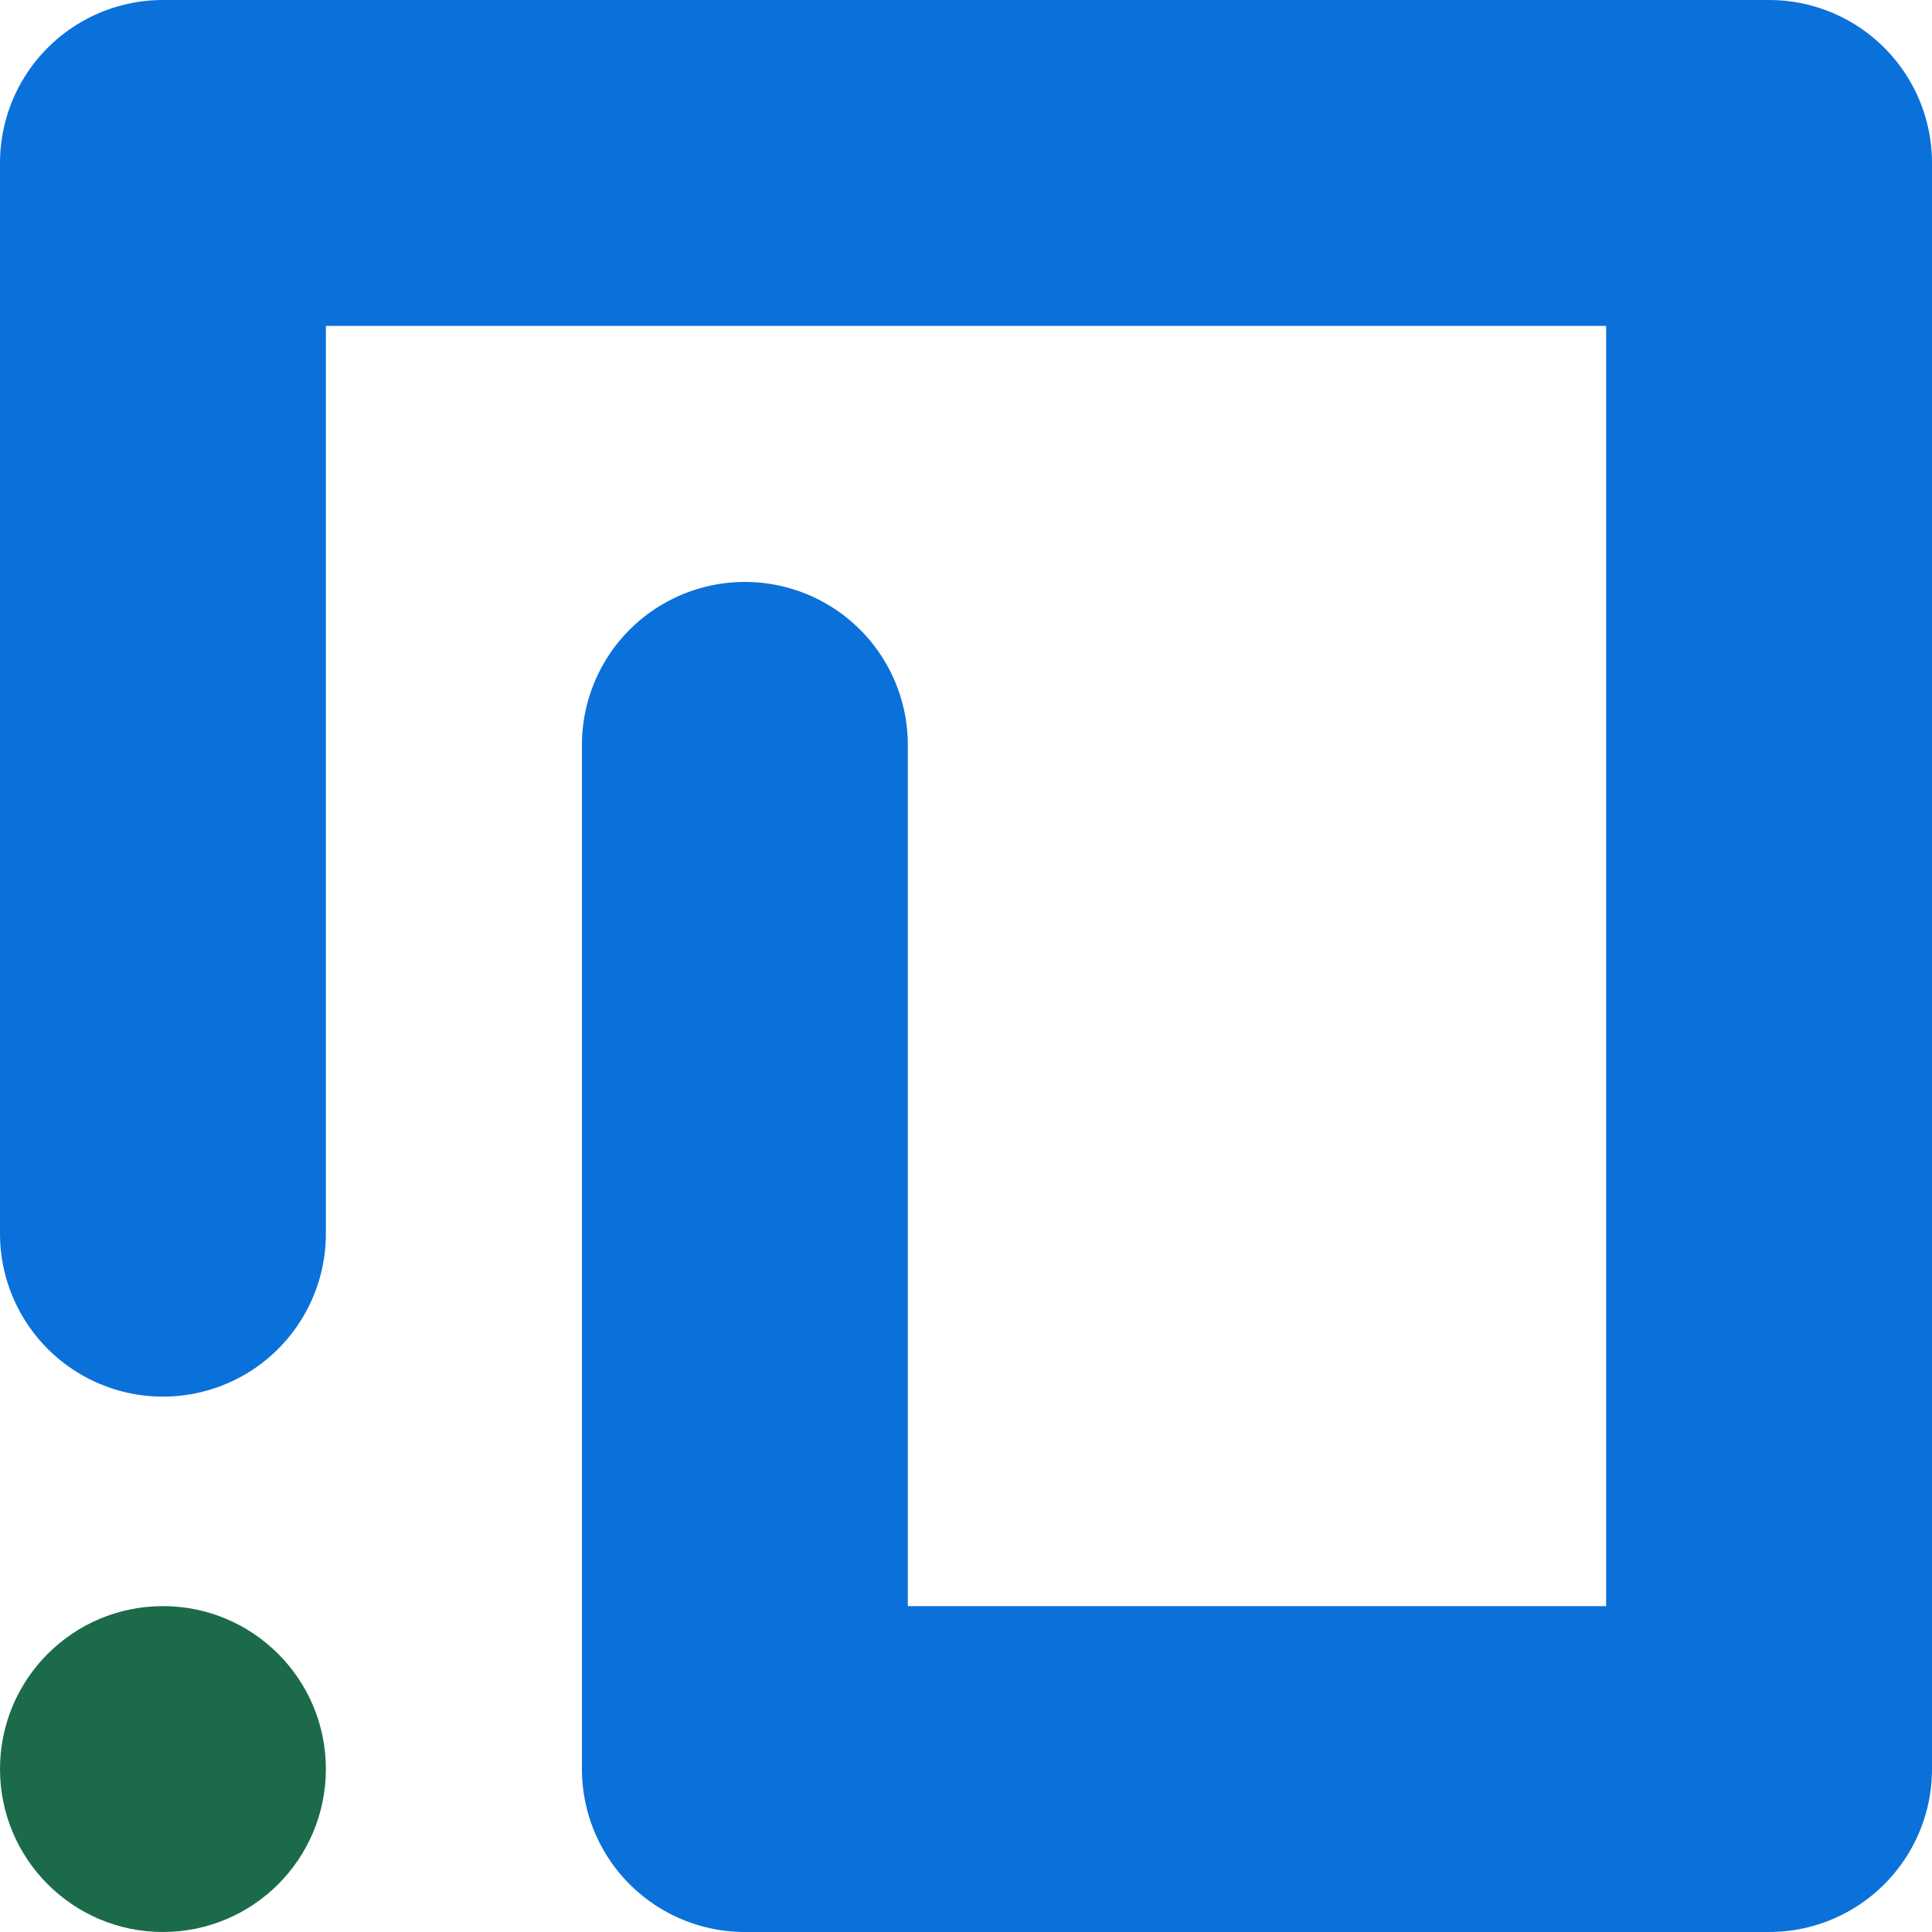
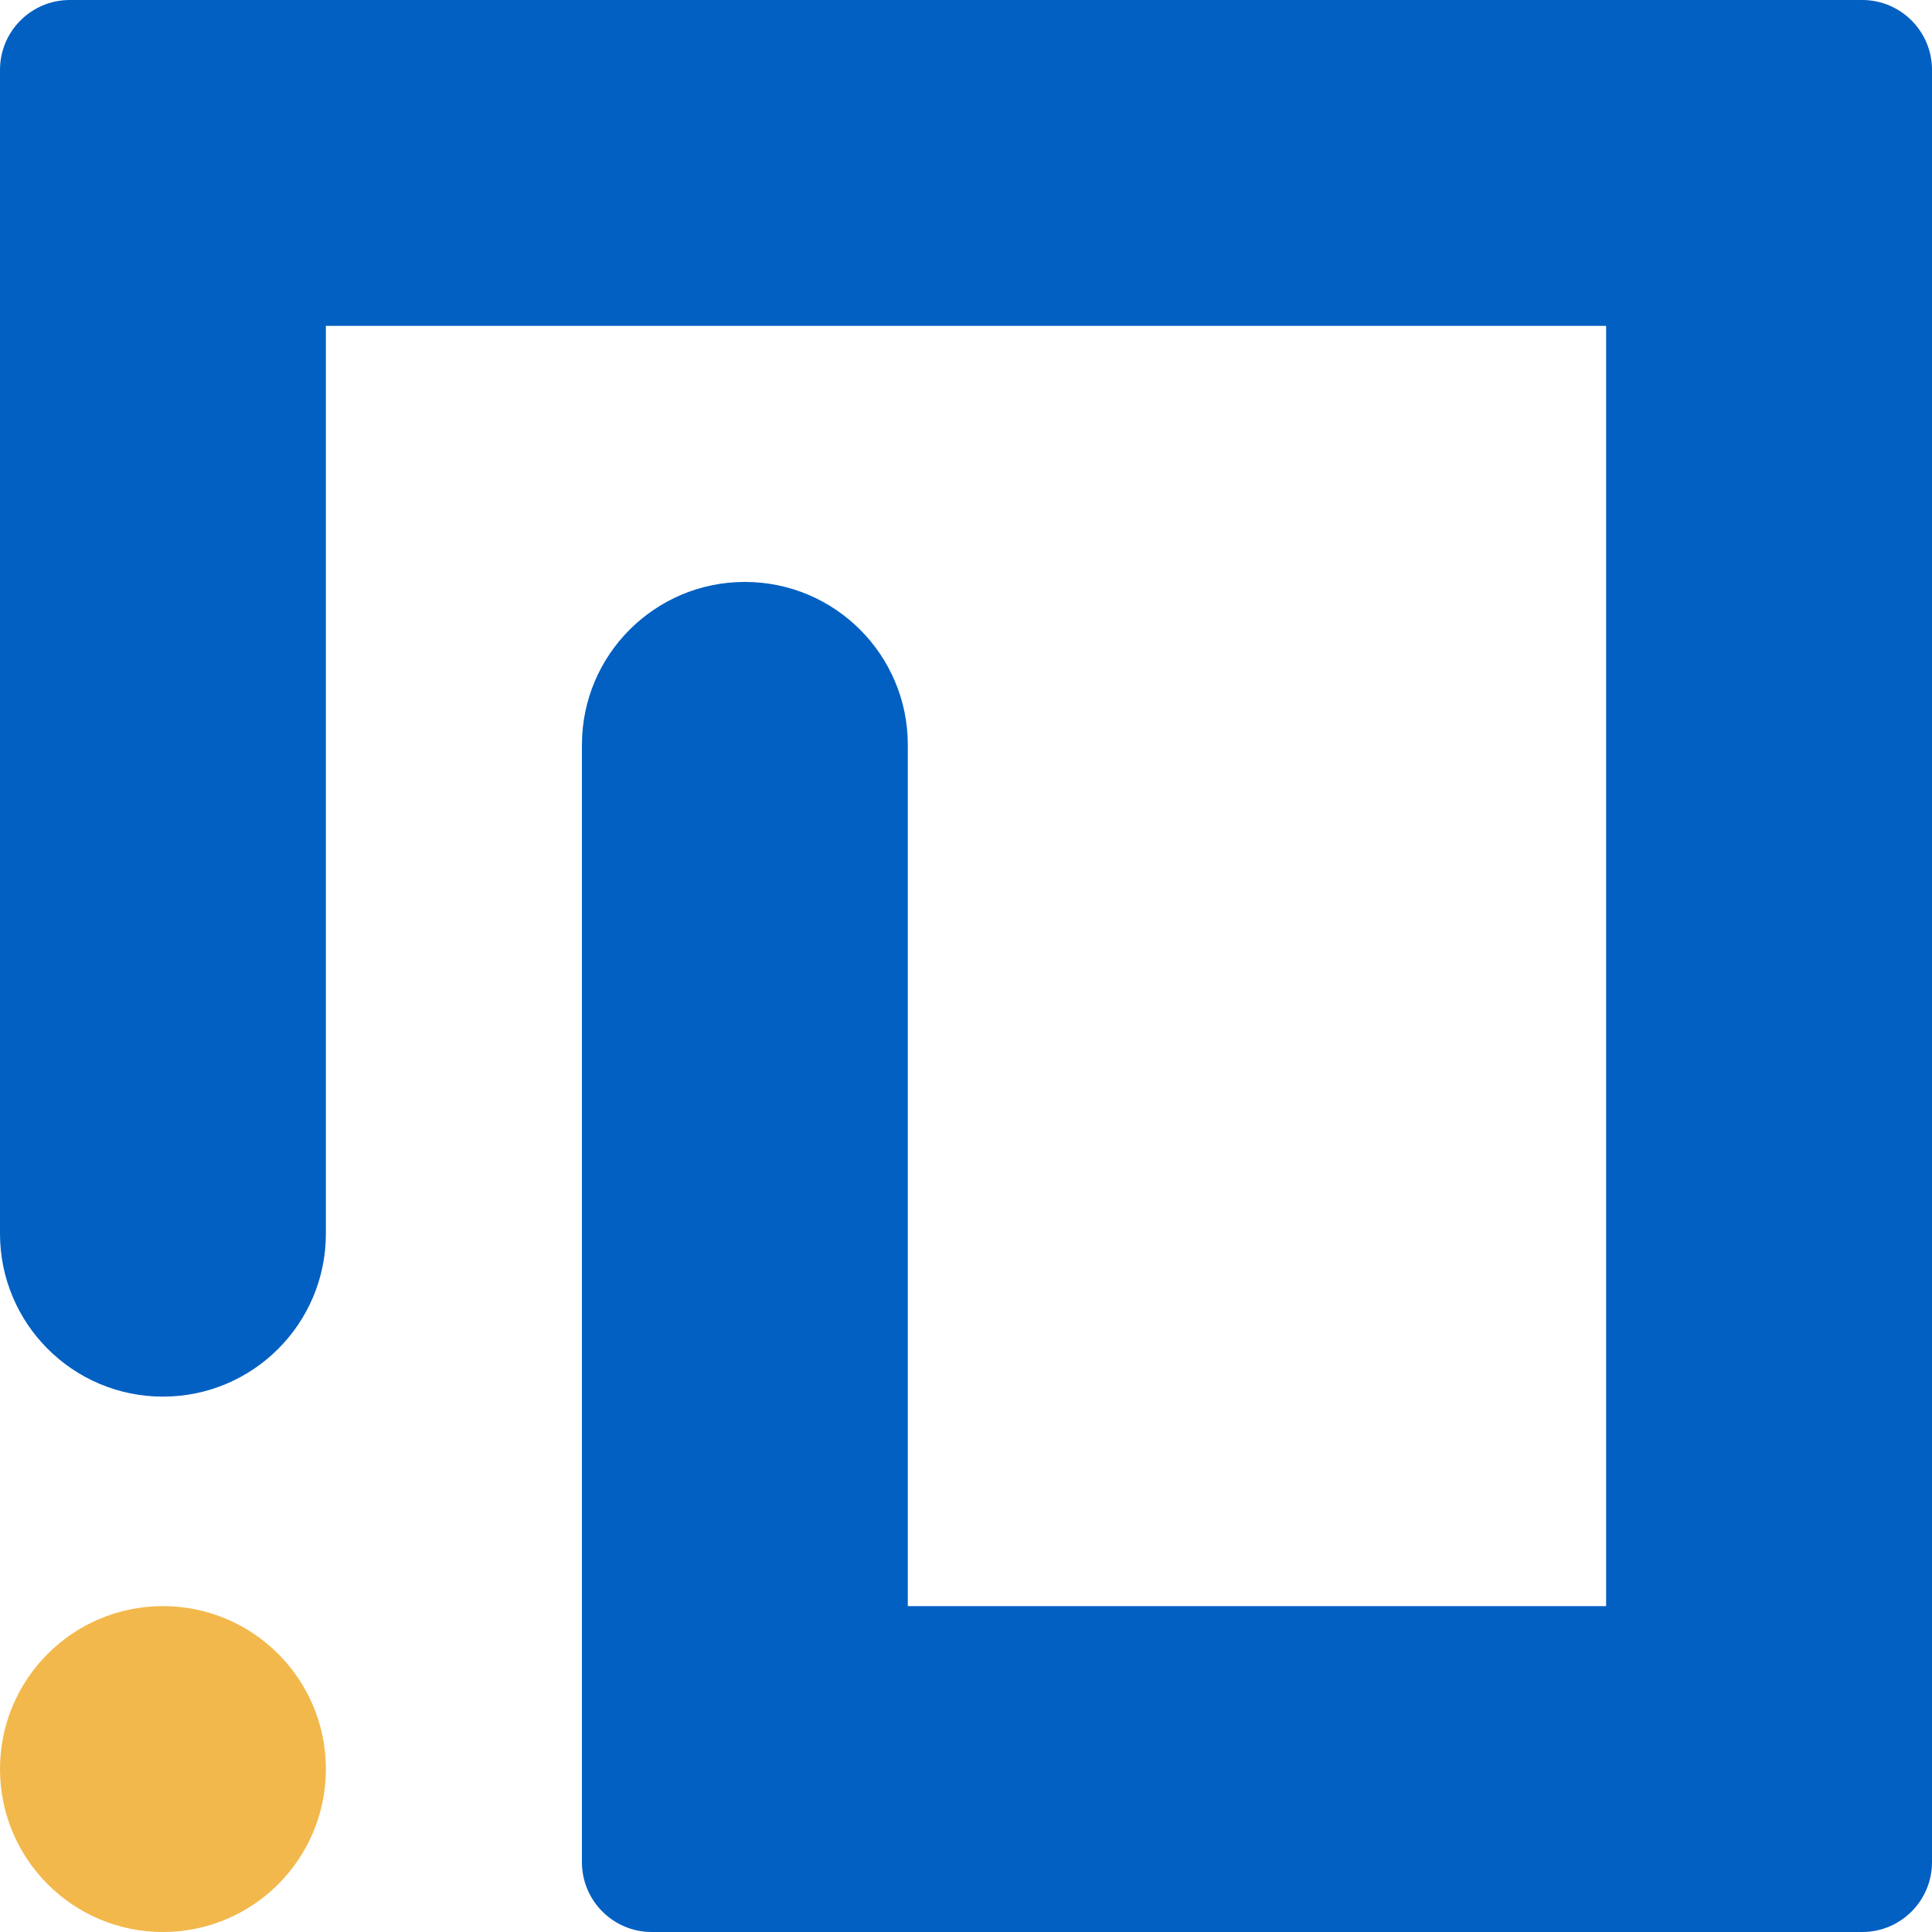
<svg xmlns="http://www.w3.org/2000/svg" viewBox="0 0 166 166">
-   <path d="M14 106 L14 14 L152 14 L152 152 L64 152 L64 64" fill="none" stroke="#0a71da" stroke-width="28" stroke-linecap="round" stroke-linejoin="round" />
-   <circle cx="14" cy="152" r="14" fill="#1b6b4a" />
+   <path d="M0 106V6A6 6 0 0 1 6 0H160A6 6 0 0 1 166 6V160A6 6 0 0 1 160 166H56A6 6 0 0 1 50 160V64A14 14 0 0 1 78 64V138H138V28H28V106A14 14 0 0 1 0 106Z" fill="#0160C2" />
+   <circle cx="14" cy="152" r="14" fill="#F2B84B" />
</svg>
